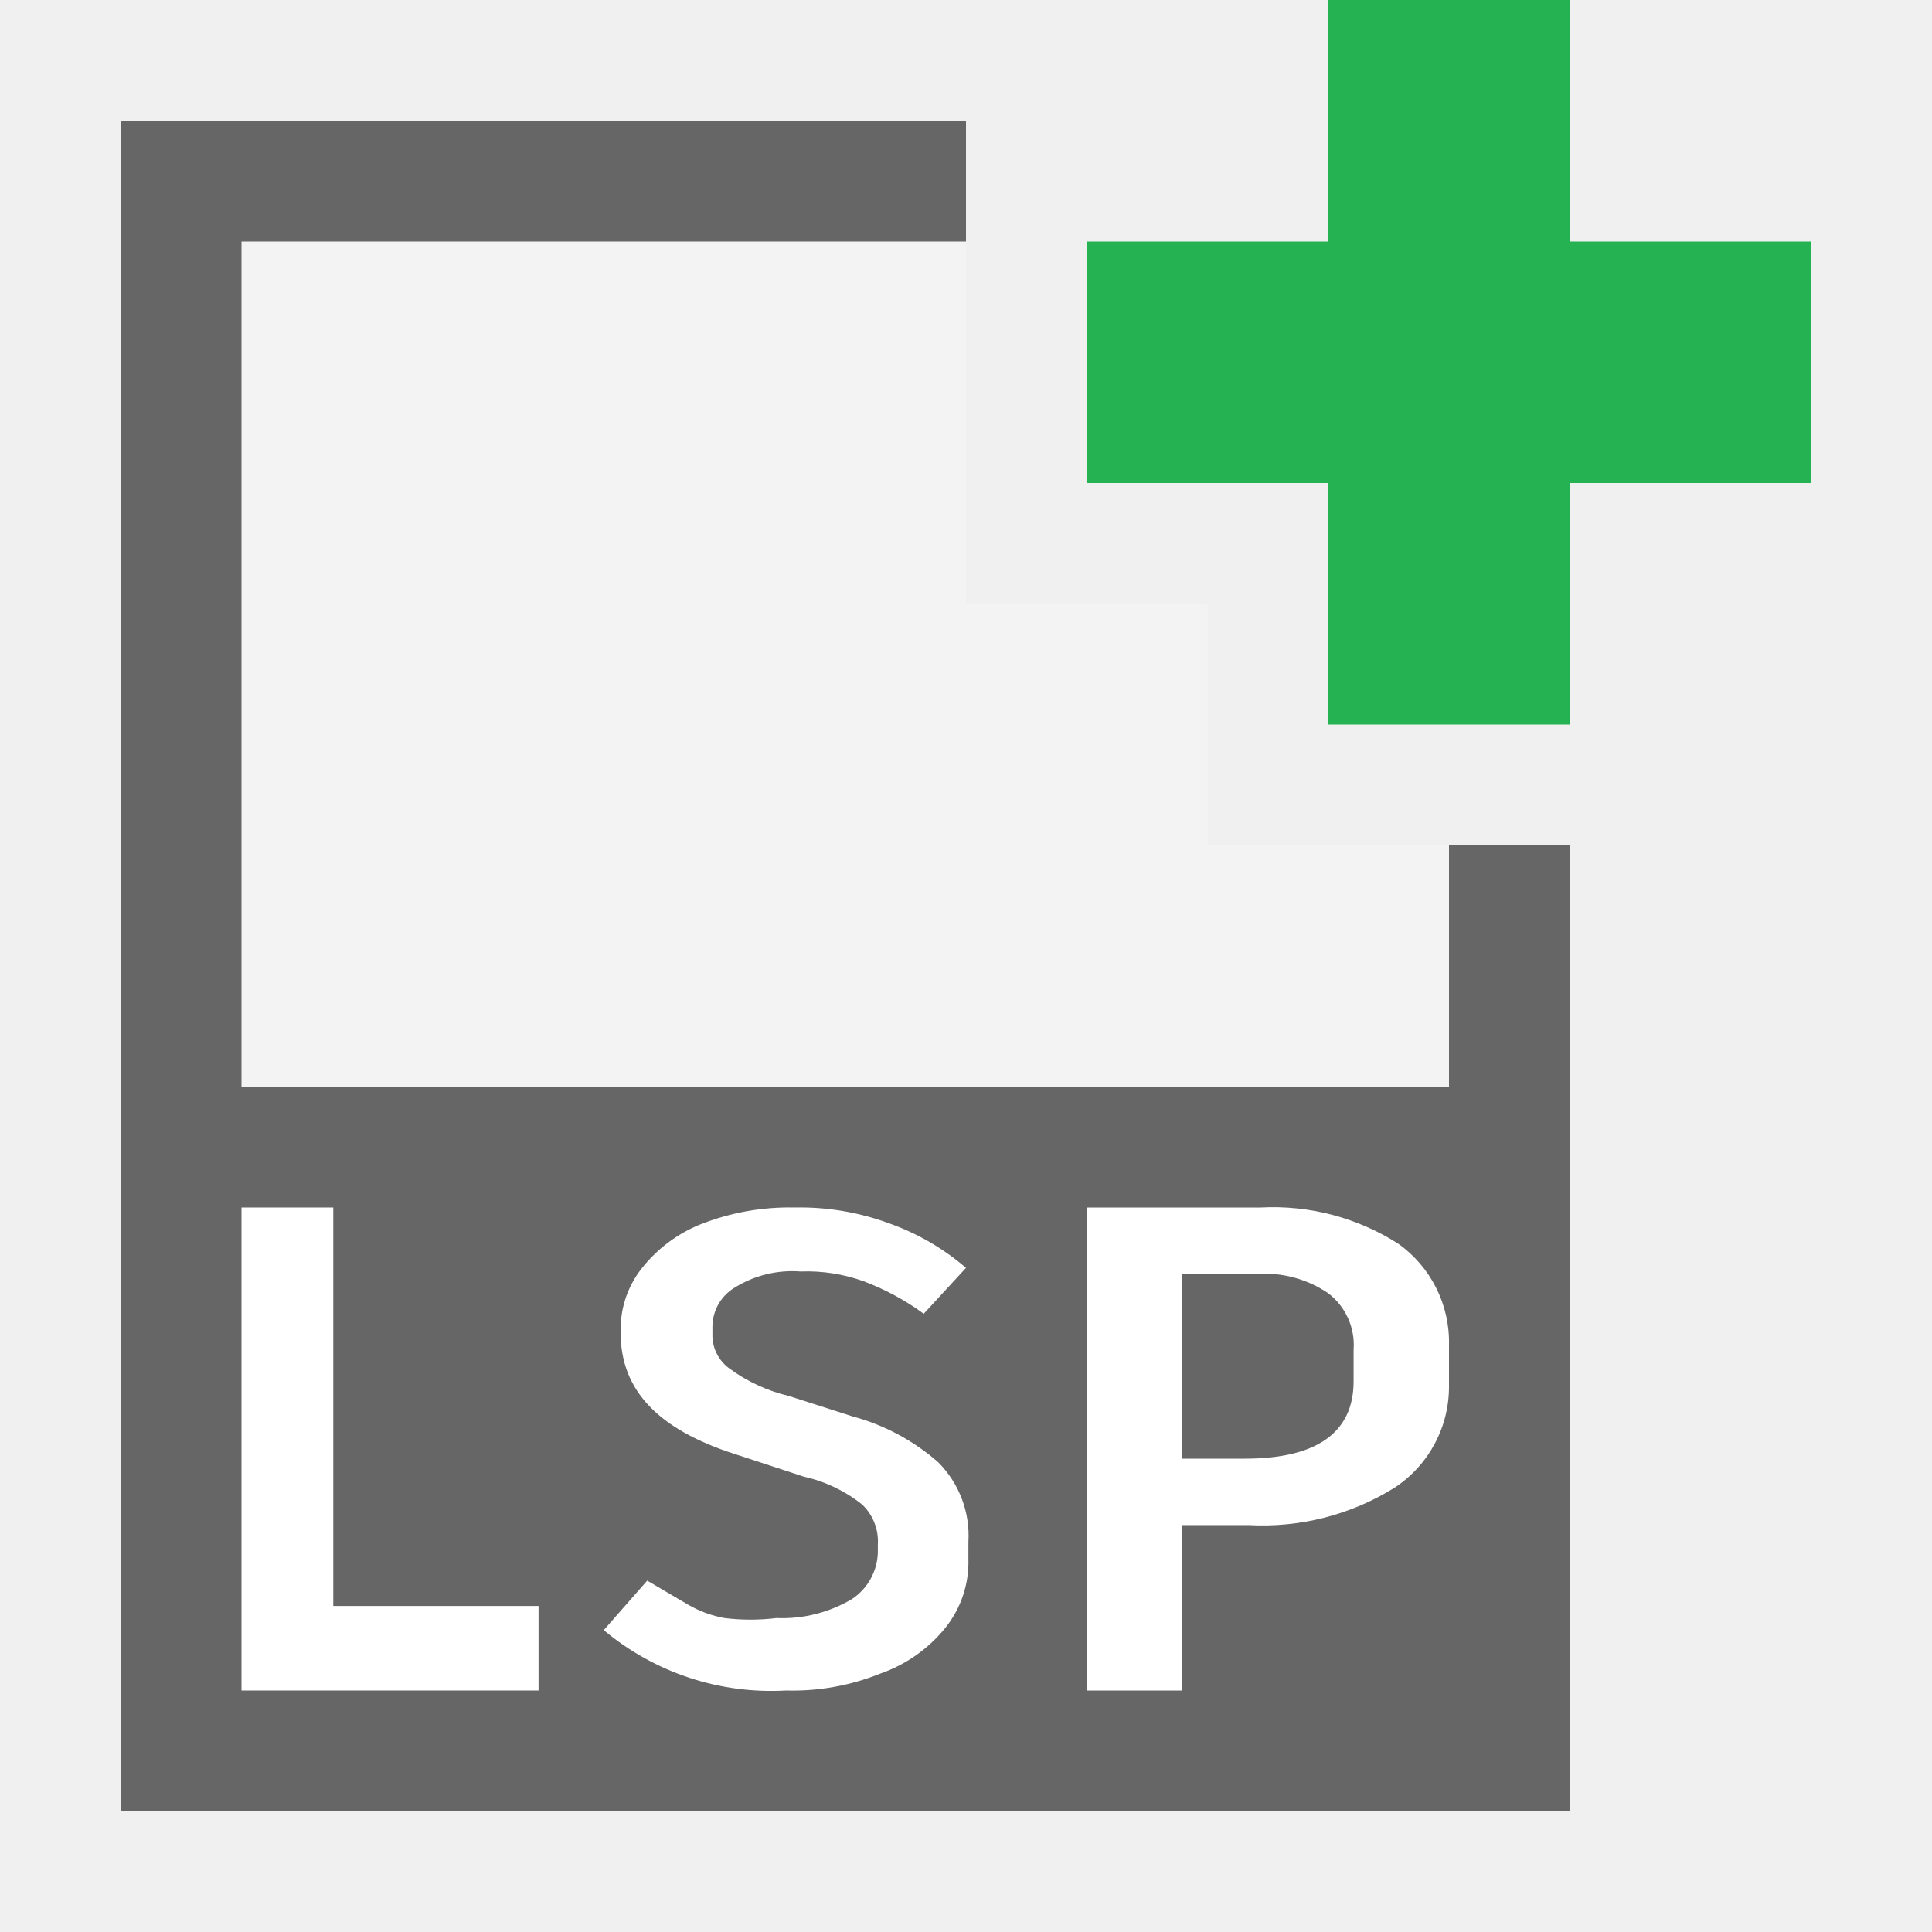
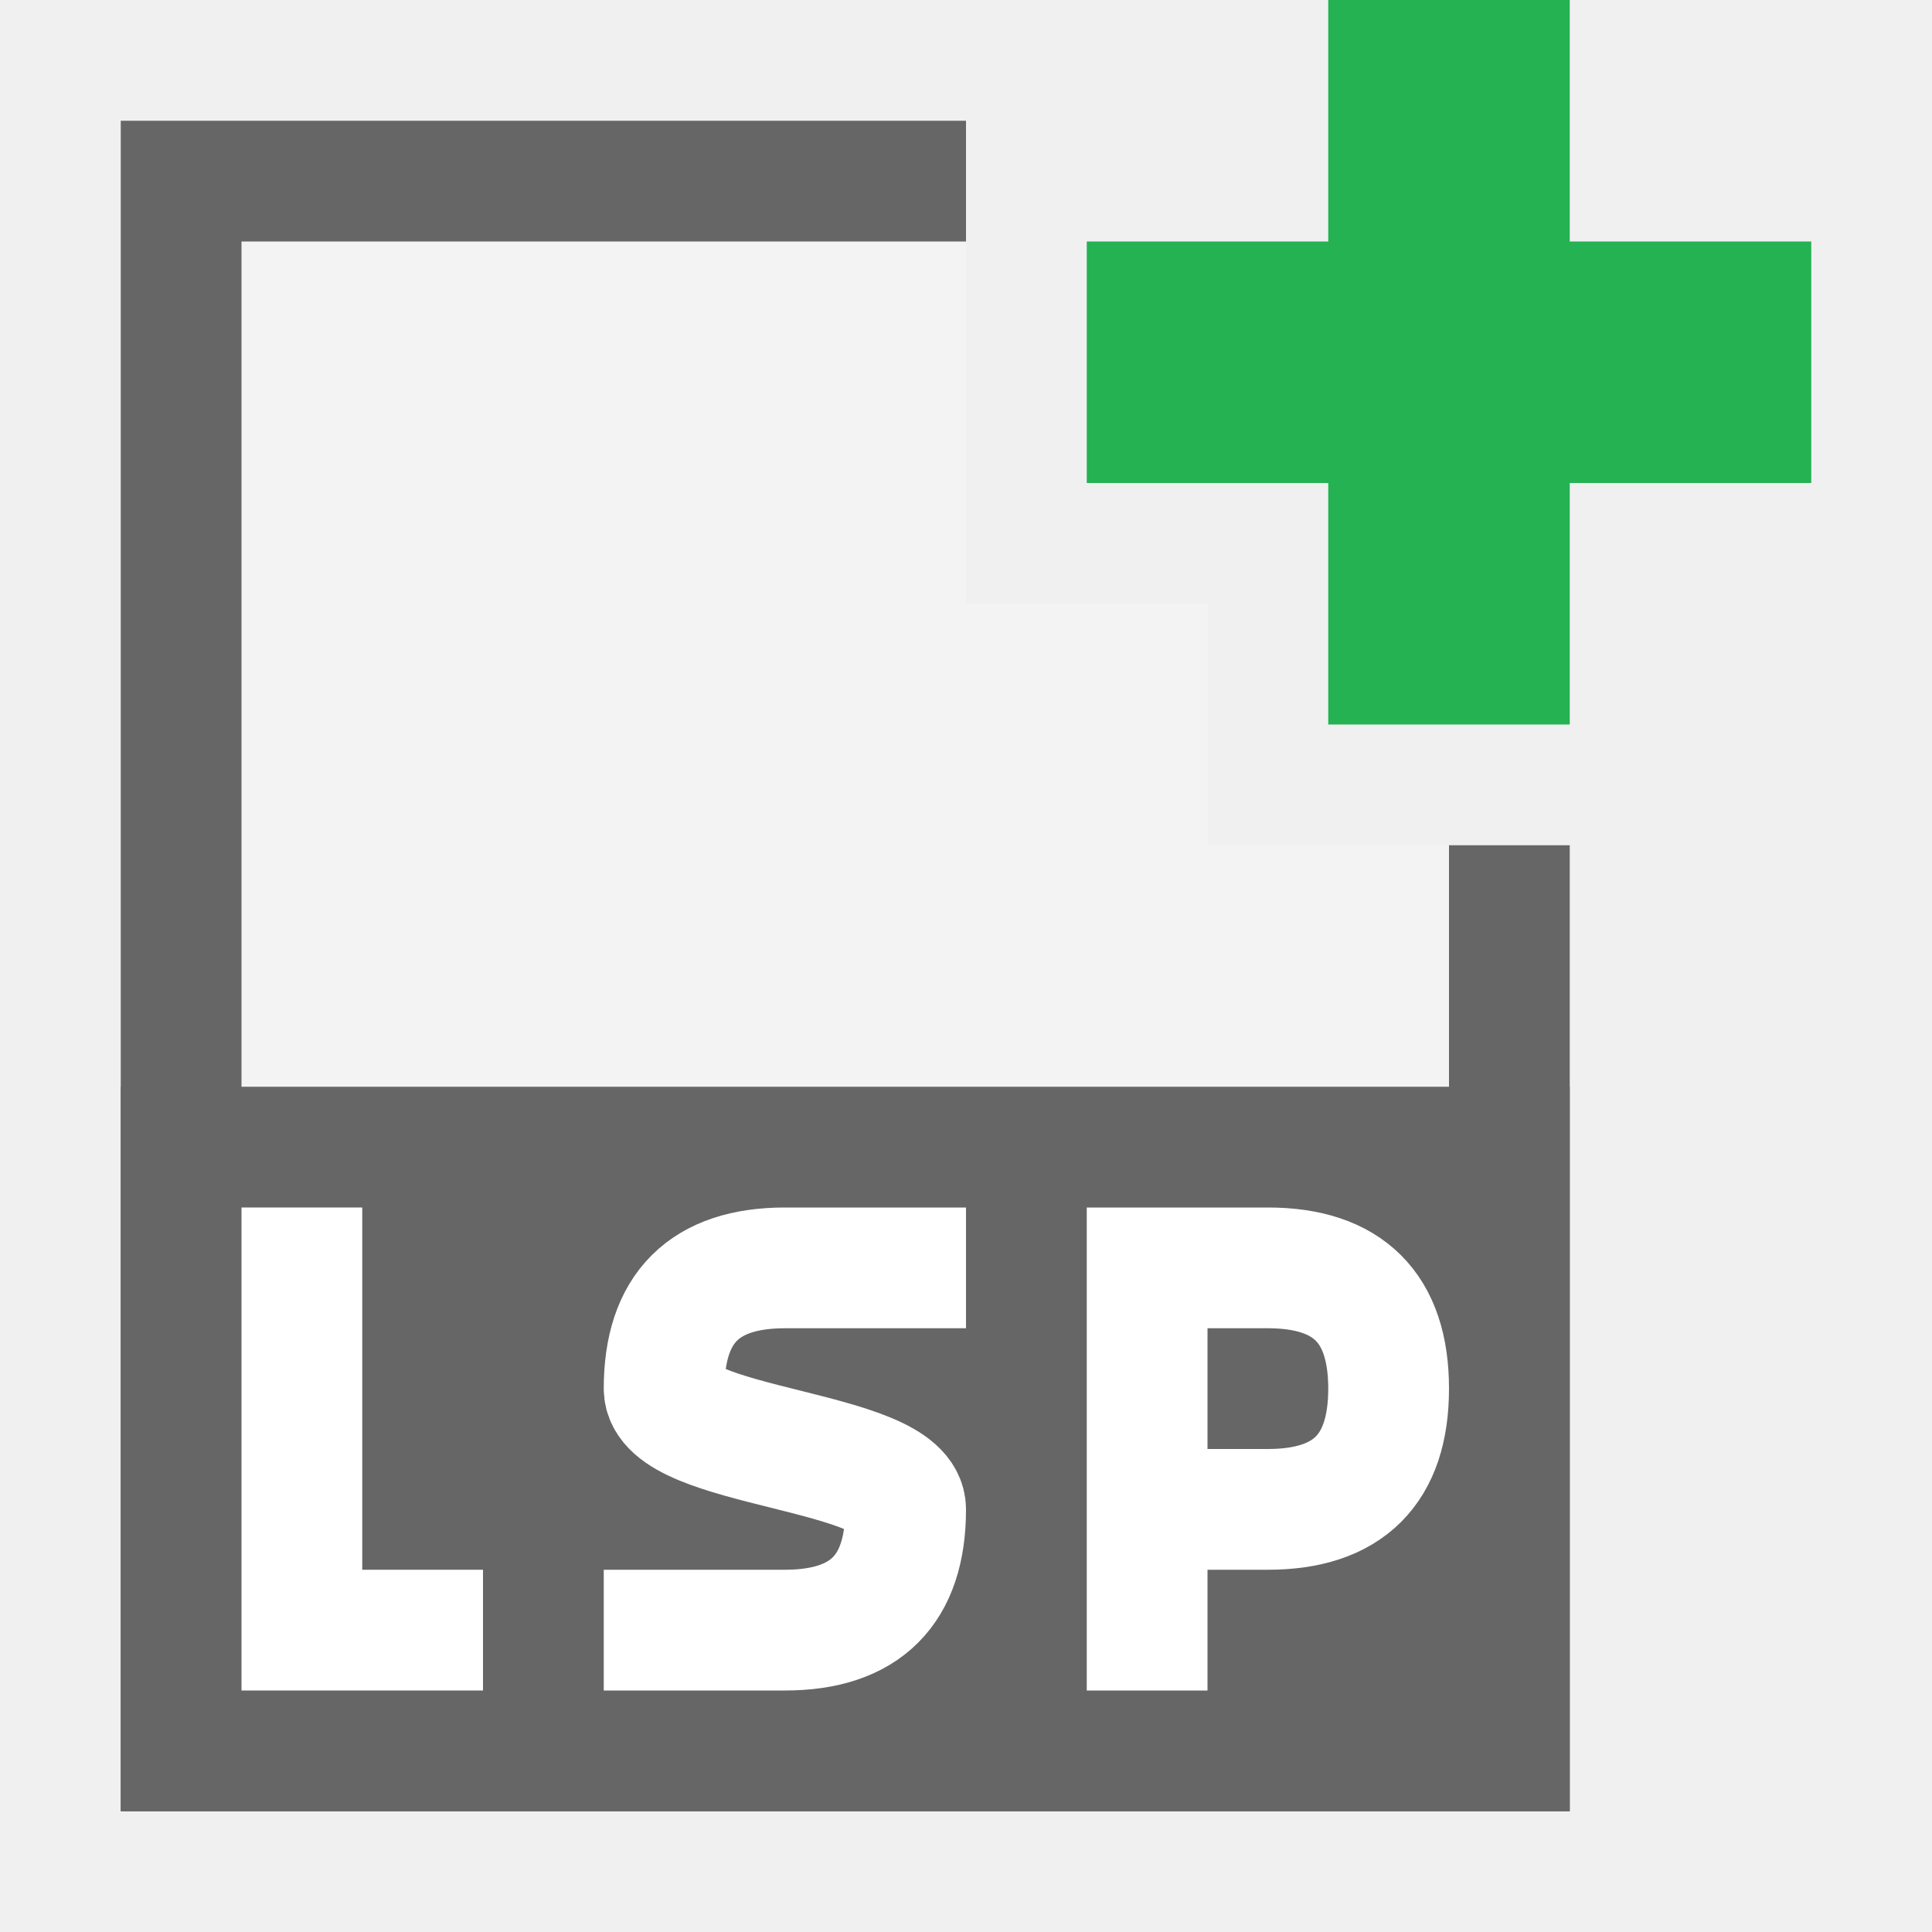
- <svg xmlns="http://www.w3.org/2000/svg" id="layer" viewBox="0 0 16 16">
-   <defs>
-     <style>.cls-1{fill:#f3f3f3;}.cls-2{fill:none;}.cls-3{fill:#666;}.cls-4{fill:#24b252;fill-rule:evenodd;}.cls-5{fill:#fff;}</style>
-   </defs>
-   <polygon class="cls-1" points="10 7 10 5 9 5 8 5 8 2 2 2 2 4 2 14 12 14 12 7 10 7" />
-   <rect class="cls-2" width="16" height="16" />
-   <rect class="cls-2" width="16" height="16" />
-   <polygon class="cls-3" points="12 14 2 14 2 2 8 2 8 1 1 1 1 15 13 15 13 7 12 7 12 14" />
-   <polygon class="cls-4" points="15 2 13 2 13 0 11 0 11 2 9 2 9 4 11 4 11 6 13 6 13 4 15 4 15 2" />
-   <rect class="cls-3" x="1" y="9" width="12" height="6" />
-   <path class="cls-5" d="M4.46,13.3V14H2V10h.76v3.3Z" />
-   <path class="cls-5" d="M5,13.5l.36-.41.34.2A.93.93,0,0,0,6,13.4a1.75,1.75,0,0,0,.43,0,1.13,1.13,0,0,0,.63-.16.48.48,0,0,0,.21-.38v-.07a.42.42,0,0,0-.13-.33,1.18,1.18,0,0,0-.48-.23l-.58-.19c-.62-.2-.94-.52-.94-1V11a.81.81,0,0,1,.17-.49,1.18,1.18,0,0,1,.49-.37A2,2,0,0,1,6.58,10a2.13,2.13,0,0,1,.78.13A2,2,0,0,1,8,10.5l-.35.38a2.08,2.08,0,0,0-.5-.27,1.39,1.39,0,0,0-.52-.08.9.9,0,0,0-.54.13.38.38,0,0,0-.19.32v.09a.34.34,0,0,0,.15.27,1.35,1.35,0,0,0,.48.22l.53.17a1.77,1.77,0,0,1,.71.38.86.86,0,0,1,.25.66v.14a.87.87,0,0,1-.19.57,1.2,1.2,0,0,1-.54.38,1.94,1.94,0,0,1-.78.14A2.16,2.16,0,0,1,5,13.5Z" />
-   <path class="cls-5" d="M11.58,10.3a1,1,0,0,1,.42.84v.33a1,1,0,0,1-.45.85,2.07,2.07,0,0,1-1.21.31H9.79V14H9V10h1.44A1.93,1.93,0,0,1,11.58,10.3Zm-.37.88a.54.54,0,0,0-.21-.47.94.94,0,0,0-.59-.16H9.79v1.53h.52c.6,0,.9-.22.9-.64Z" />
+ <svg xmlns="http://www.w3.org/2000/svg" width="16px" height="16px" viewBox="0 0 16 16" version="1.1">
+   <g id="16" stroke="none" stroke-width="1" fill="none" fill-rule="evenodd">
+     <polygon id="Path" fill="#F3F3F3" fill-rule="nonzero" points="10 7 10 5 9 5 8 5 8 2 2 2 2 4 2 14 12 14 12 7" />
+     <rect id="Rectangle" x="0" y="0" width="16" height="16" />
+     <polygon id="Path" fill="#666666" fill-rule="nonzero" points="12 14 2 14 2 2 8 2 8 1 1 1 1 15 13 15 13 7 12 7" />
+     <polygon id="Path" fill="#24B252" points="15 2 13 2 13 0 11 0 11 2 9 2 9 4 11 4 11 6 13 6 13 4 15 4" />
+     <rect id="Rectangle" fill="#666666" fill-rule="nonzero" x="1" y="9" width="12" height="6" />
+     <path d="M9.5,14 L9.5,10.5 L10.5,10.5 C11.167,10.5 11.5,10.833 11.5,11.5 C11.5,12.167 11.167,12.5 10.5,12.5 L9.5,12.5" id="Path-2" stroke="#FFFFFF" />
+     <path d="M8,10.5 L6.5,10.5 C5.833,10.5 5.5,10.833 5.5,11.5 C5.5,12 7.5,12 7.5,12.5 C7.5,13.167 7.167,13.5 6.5,13.5 L5,13.5" id="Path-3" stroke="#FFFFFF" />
+     <polyline id="Path-4" stroke="#FFFFFF" points="2.5 10 2.5 13.5 4 13.5" />
+     <rect id="Rectangle" fill="#D8D8D8" opacity="0" x="0" y="0" width="16" height="16" />
+   </g>
</svg>
